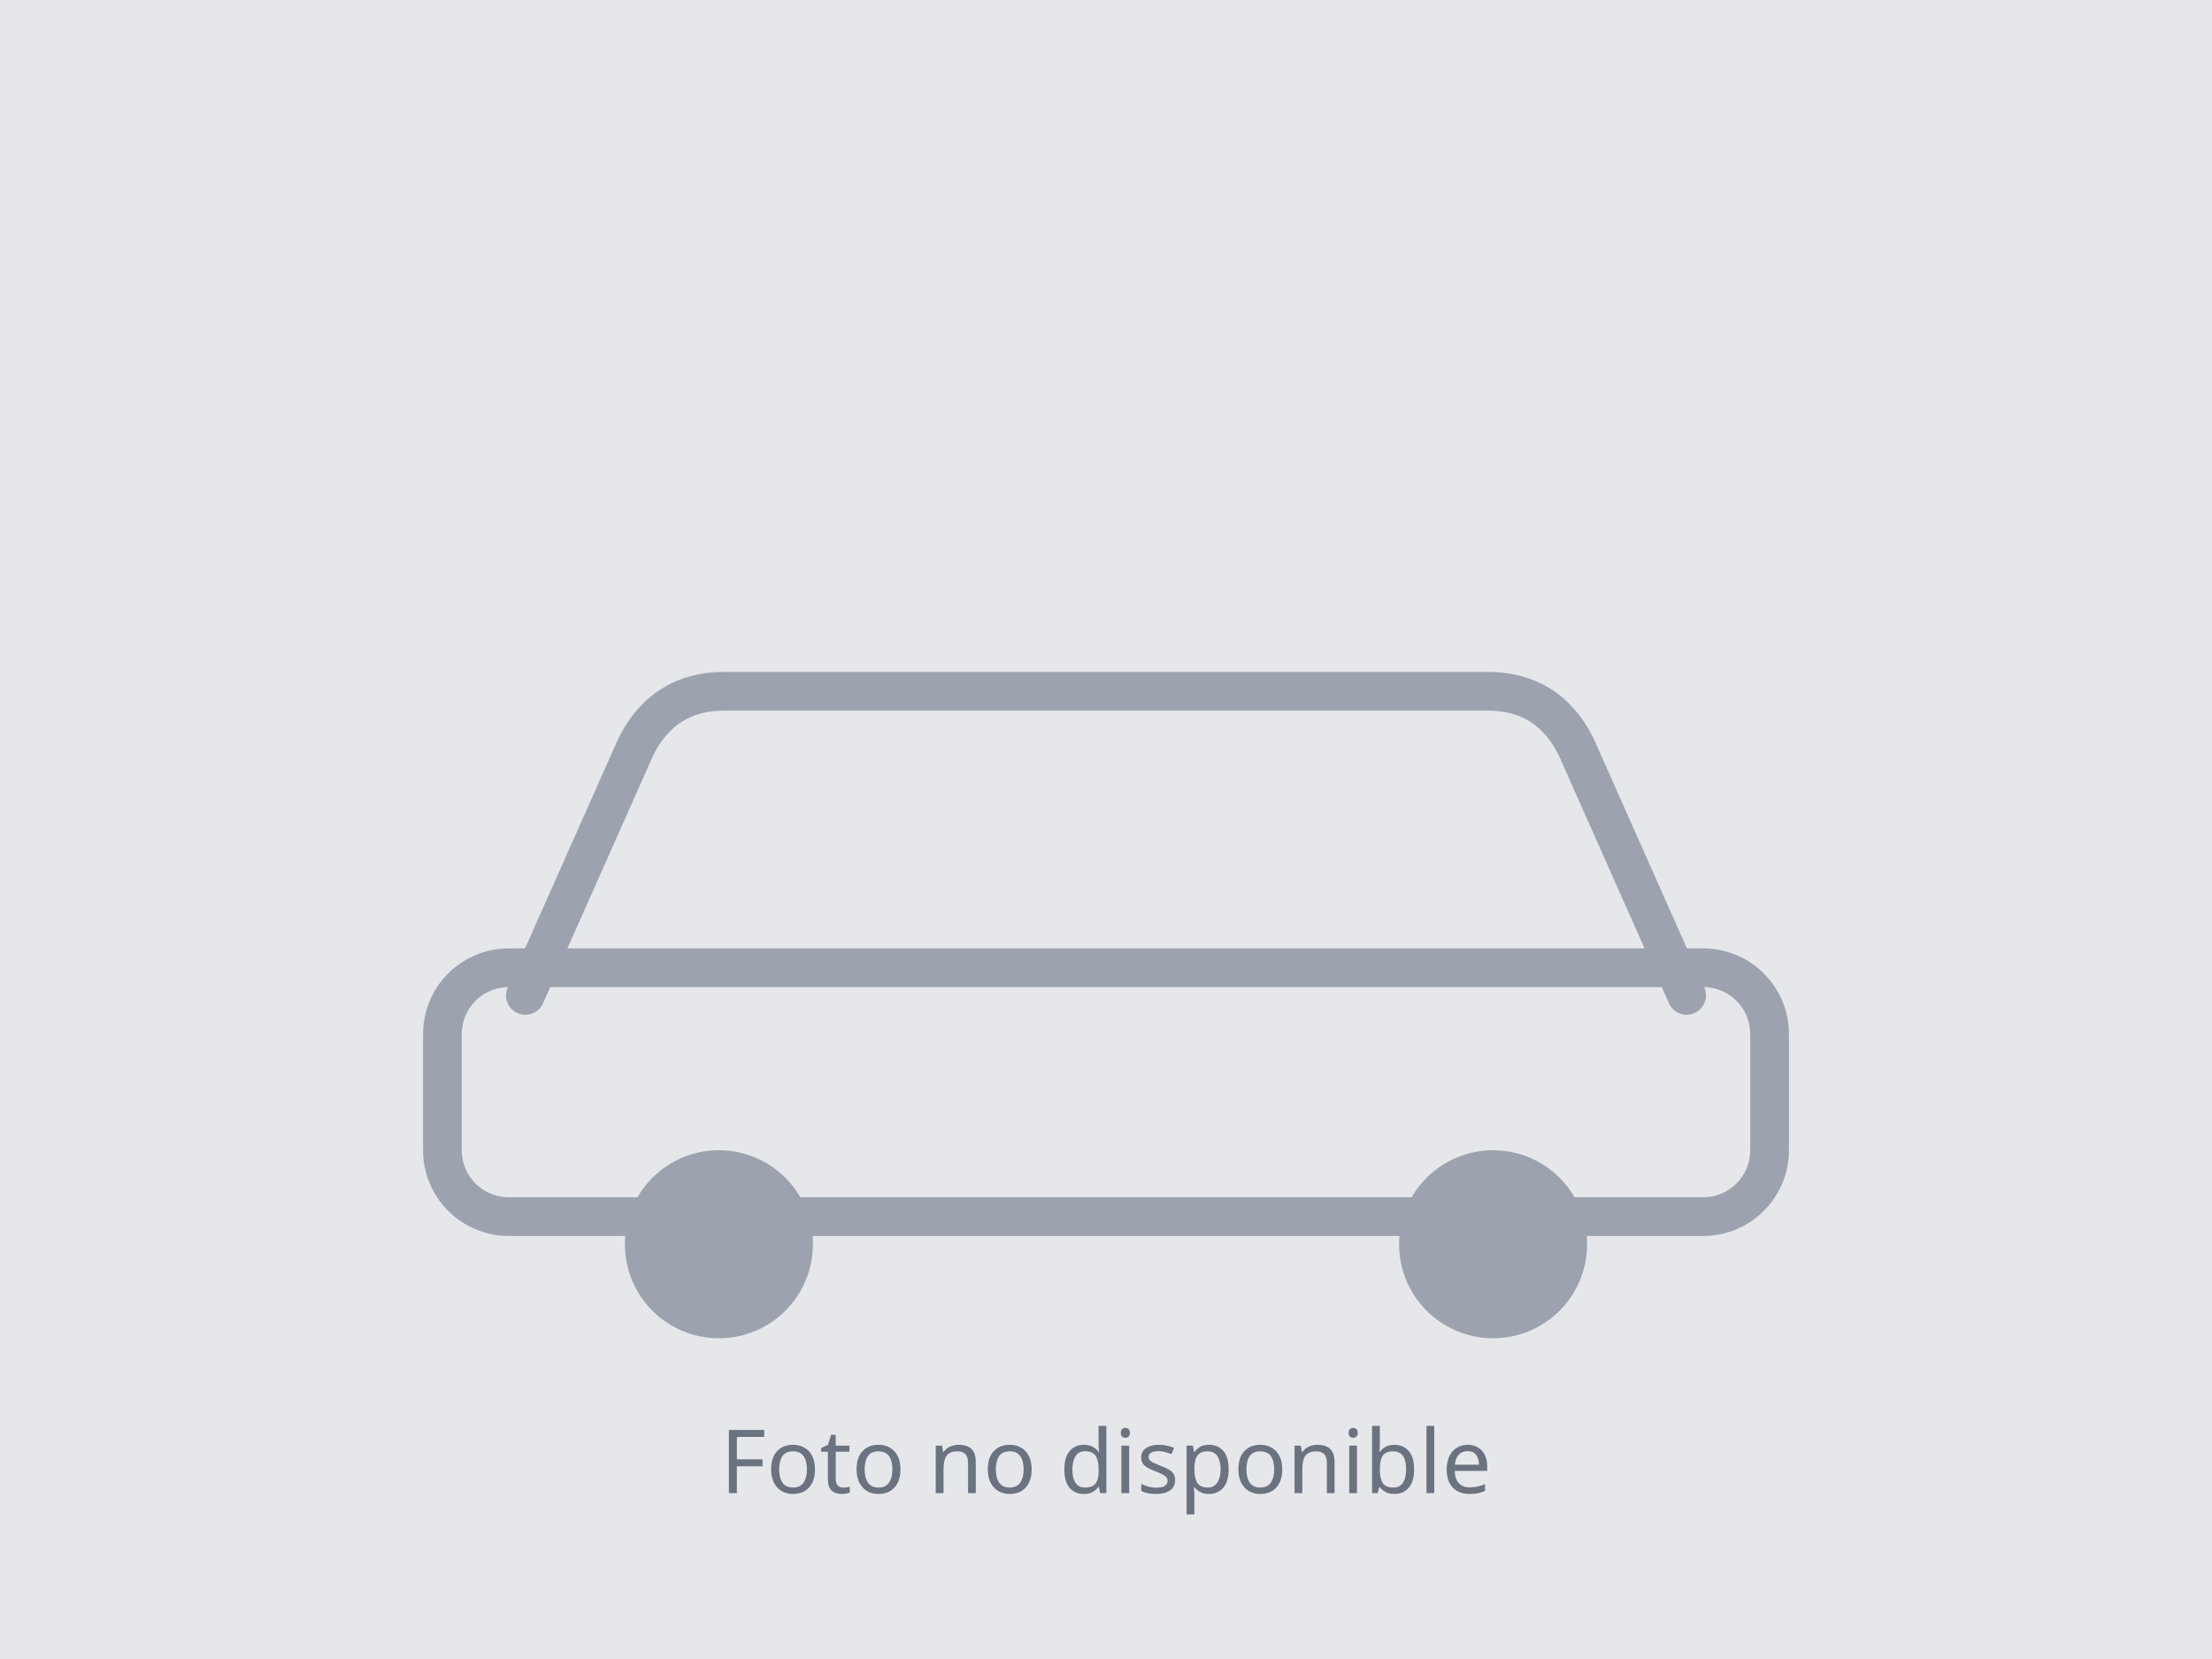
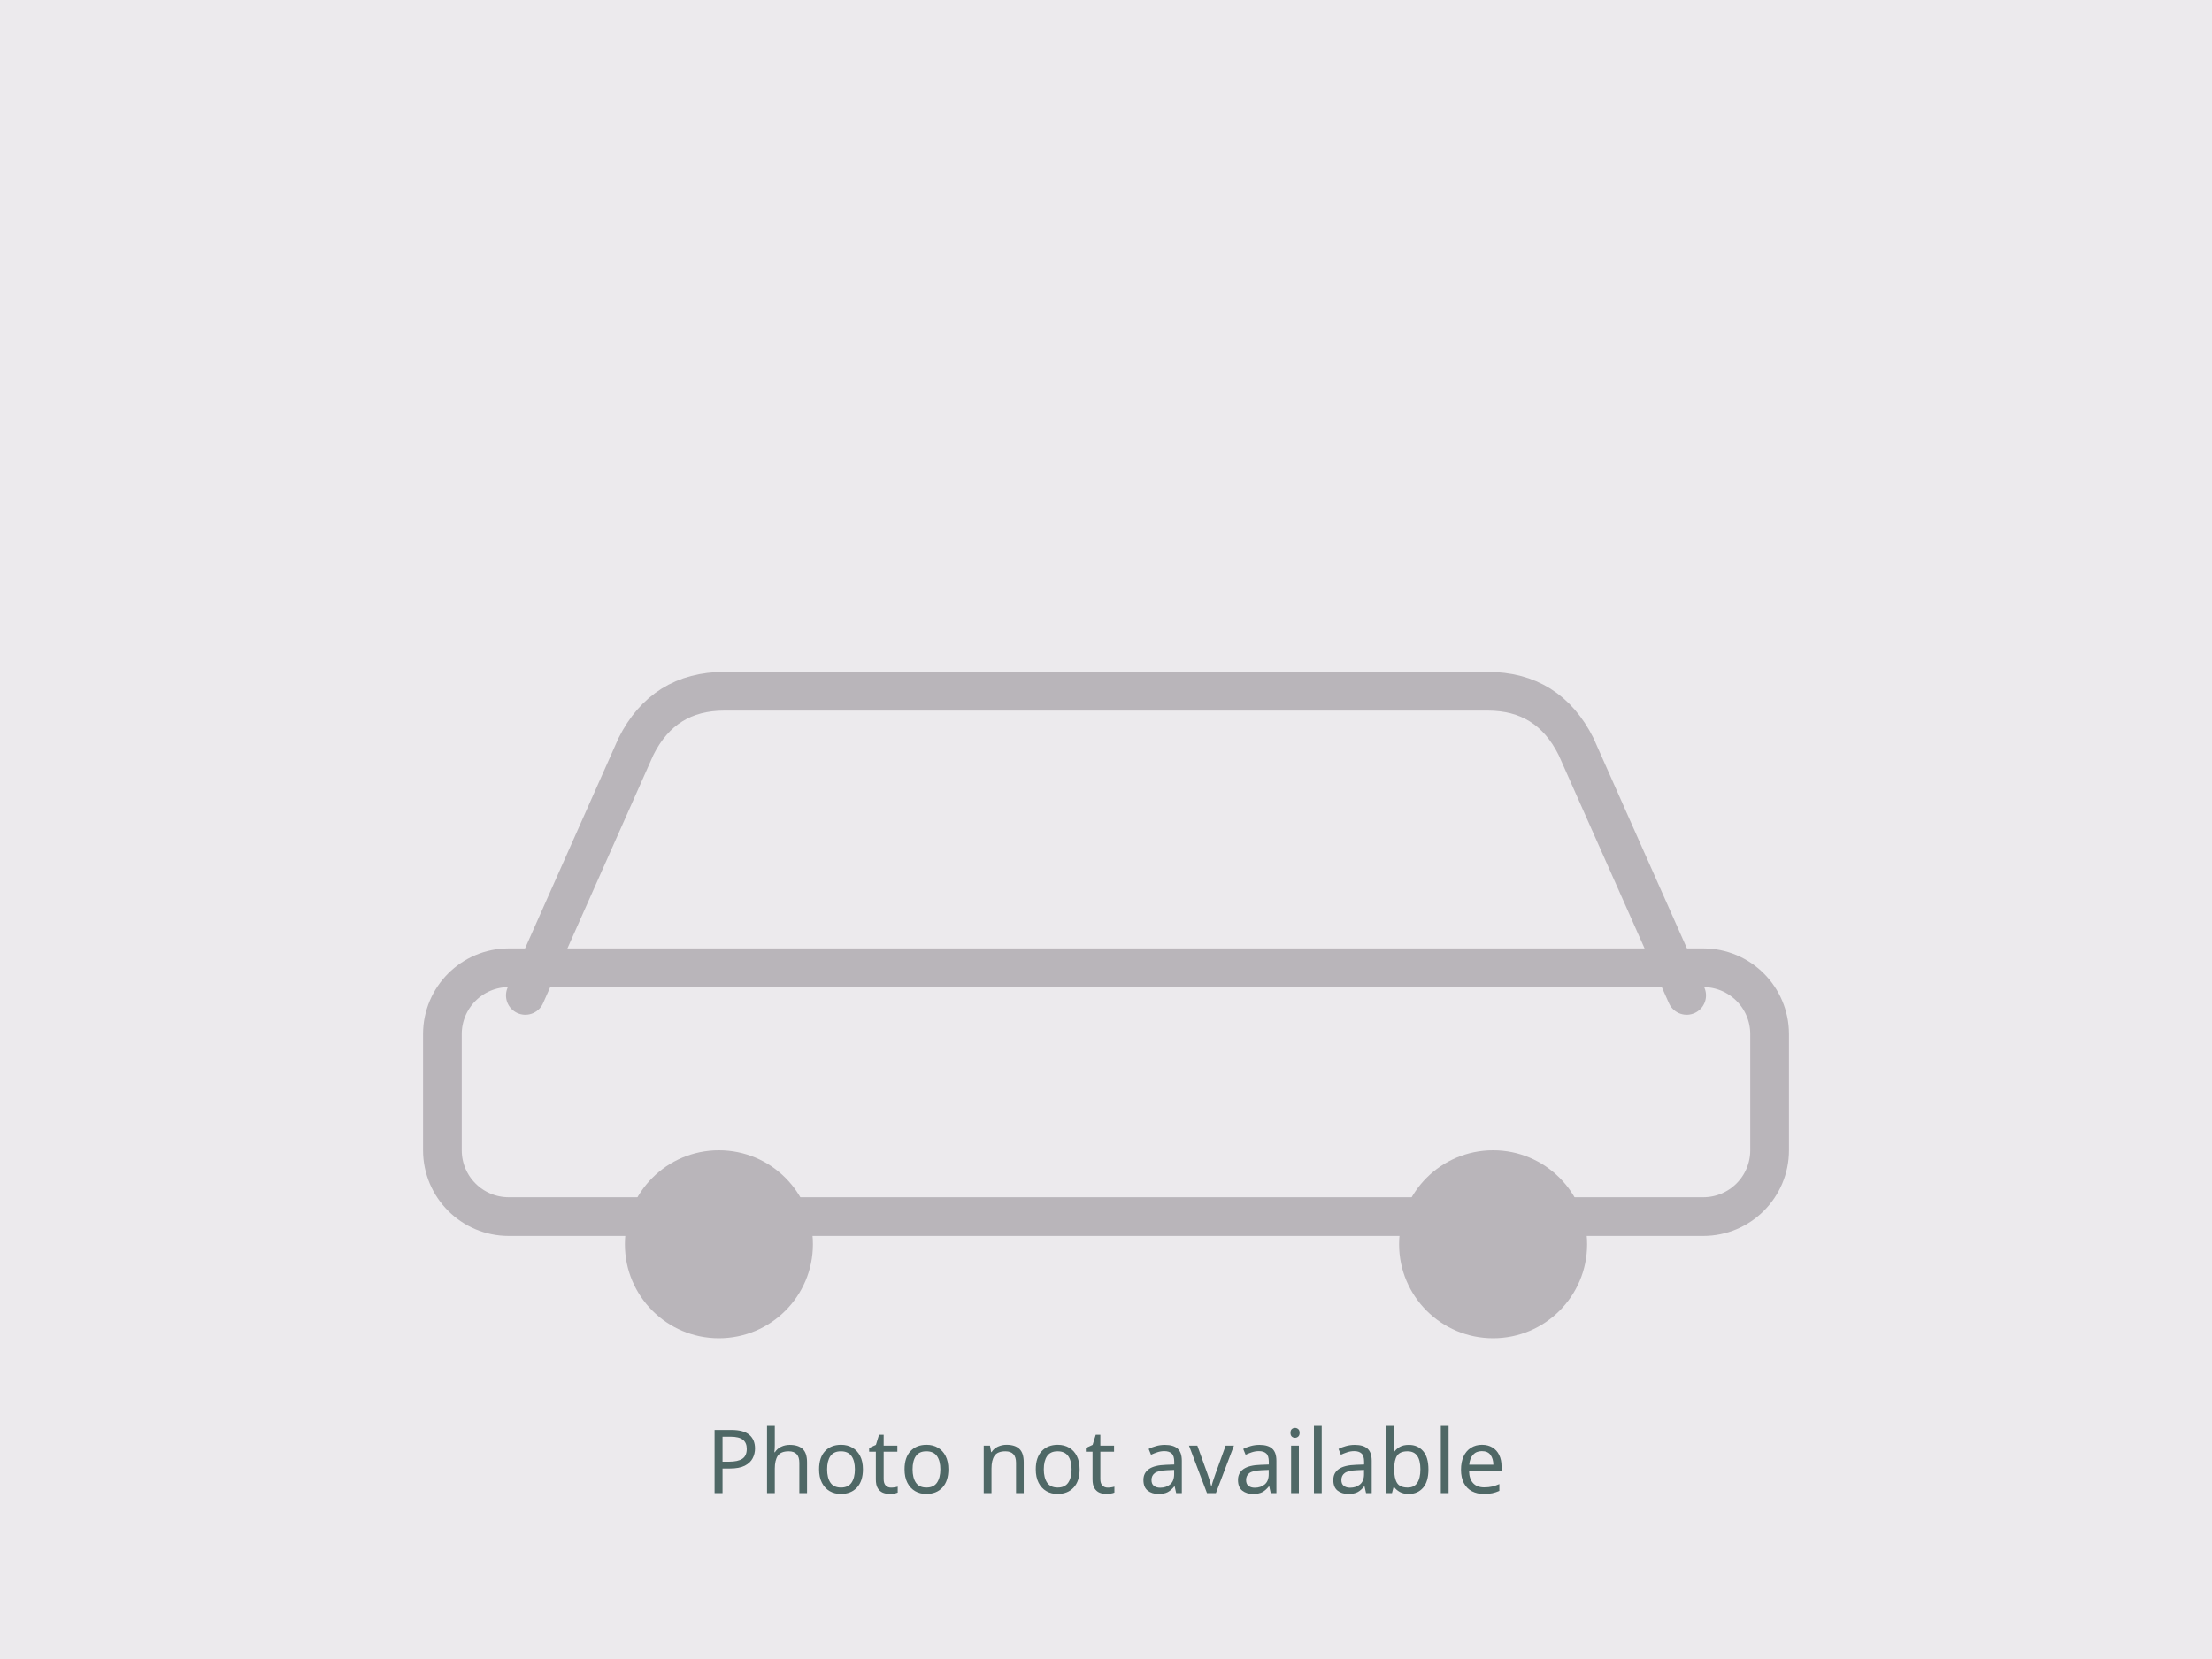
- <svg xmlns="http://www.w3.org/2000/svg" viewBox="0 0 800 600" role="img" aria-label="Foto no disponible">
-   <rect width="800" height="600" fill="#e5e7eb" />
-   <g fill="none" stroke="#9ca3af" stroke-width="14" stroke-linecap="round" stroke-linejoin="round">
+ <svg xmlns="http://www.w3.org/2000/svg" viewBox="0 0 800 600" role="img" aria-label="Photo not available">
+   <rect width="800" height="600" fill="#ECEAED" />
+   <g fill="none" stroke="#B9B5BA" stroke-width="14" stroke-linecap="round" stroke-linejoin="round">
    <path d="M190 360 l40-90 q10-20 32-20 h276 q22 0 32 20 l40 90" />
    <rect x="160" y="350" width="480" height="90" rx="24" />
  </g>
-   <g fill="#9ca3af">
+   <g fill="#B9B5BA">
    <circle cx="260" cy="450" r="34" />
    <circle cx="540" cy="450" r="34" />
  </g>
-   <text x="400" y="540" text-anchor="middle" font-family="system-ui, sans-serif" font-size="32" fill="#6b7280">Foto no disponible</text>
+   <text x="400" y="540" text-anchor="middle" font-family="system-ui, sans-serif" font-size="32" fill="#4F6866">Photo not available</text>
</svg>
